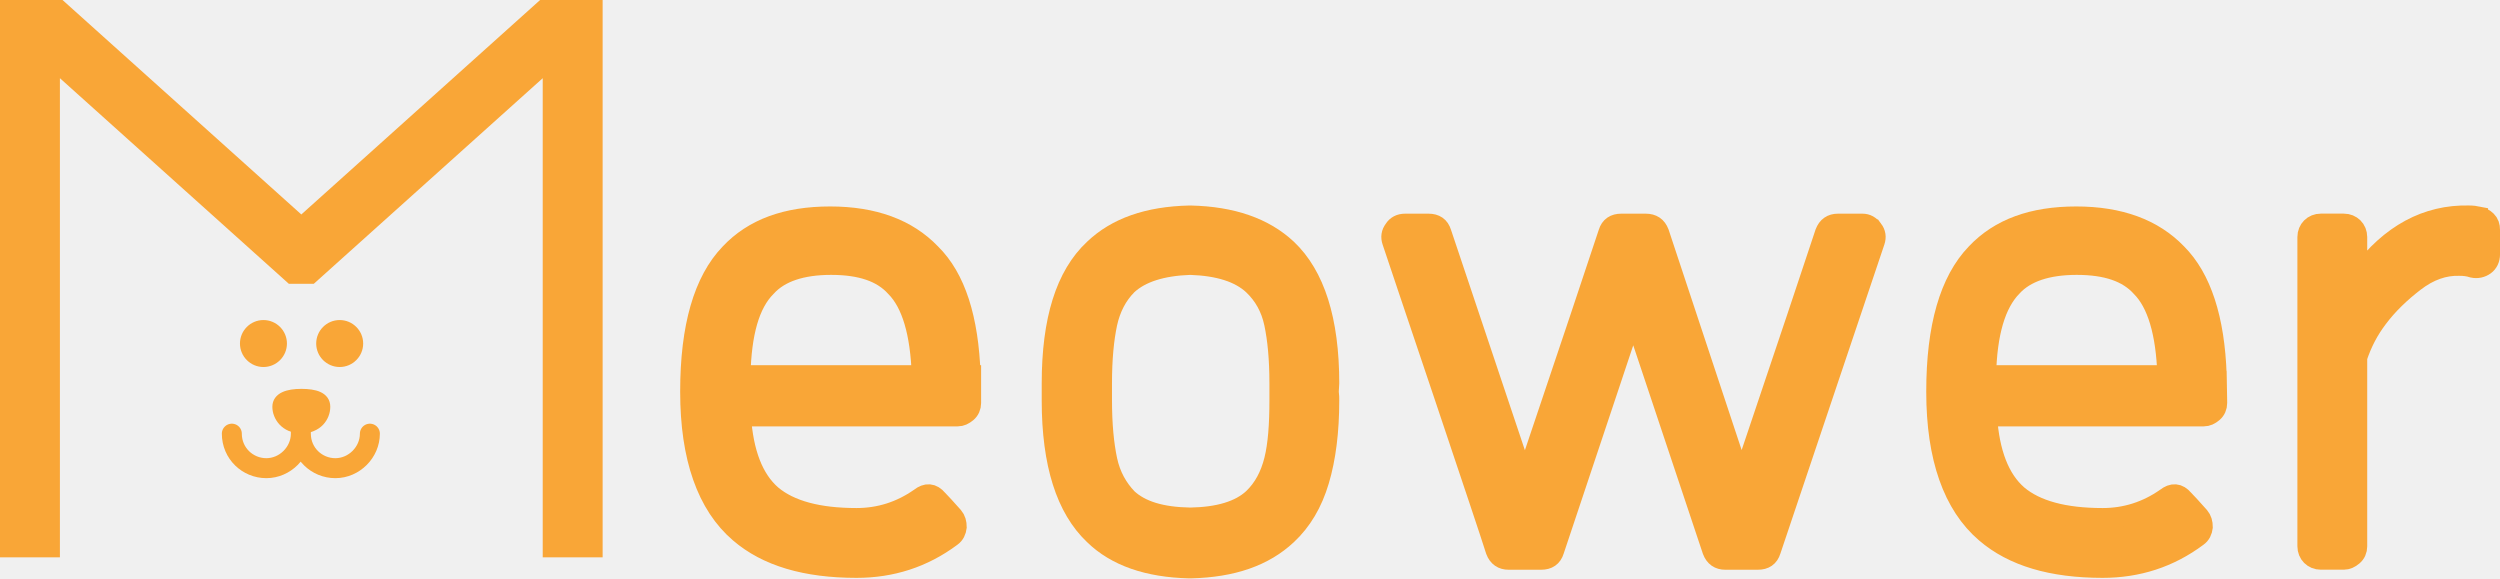
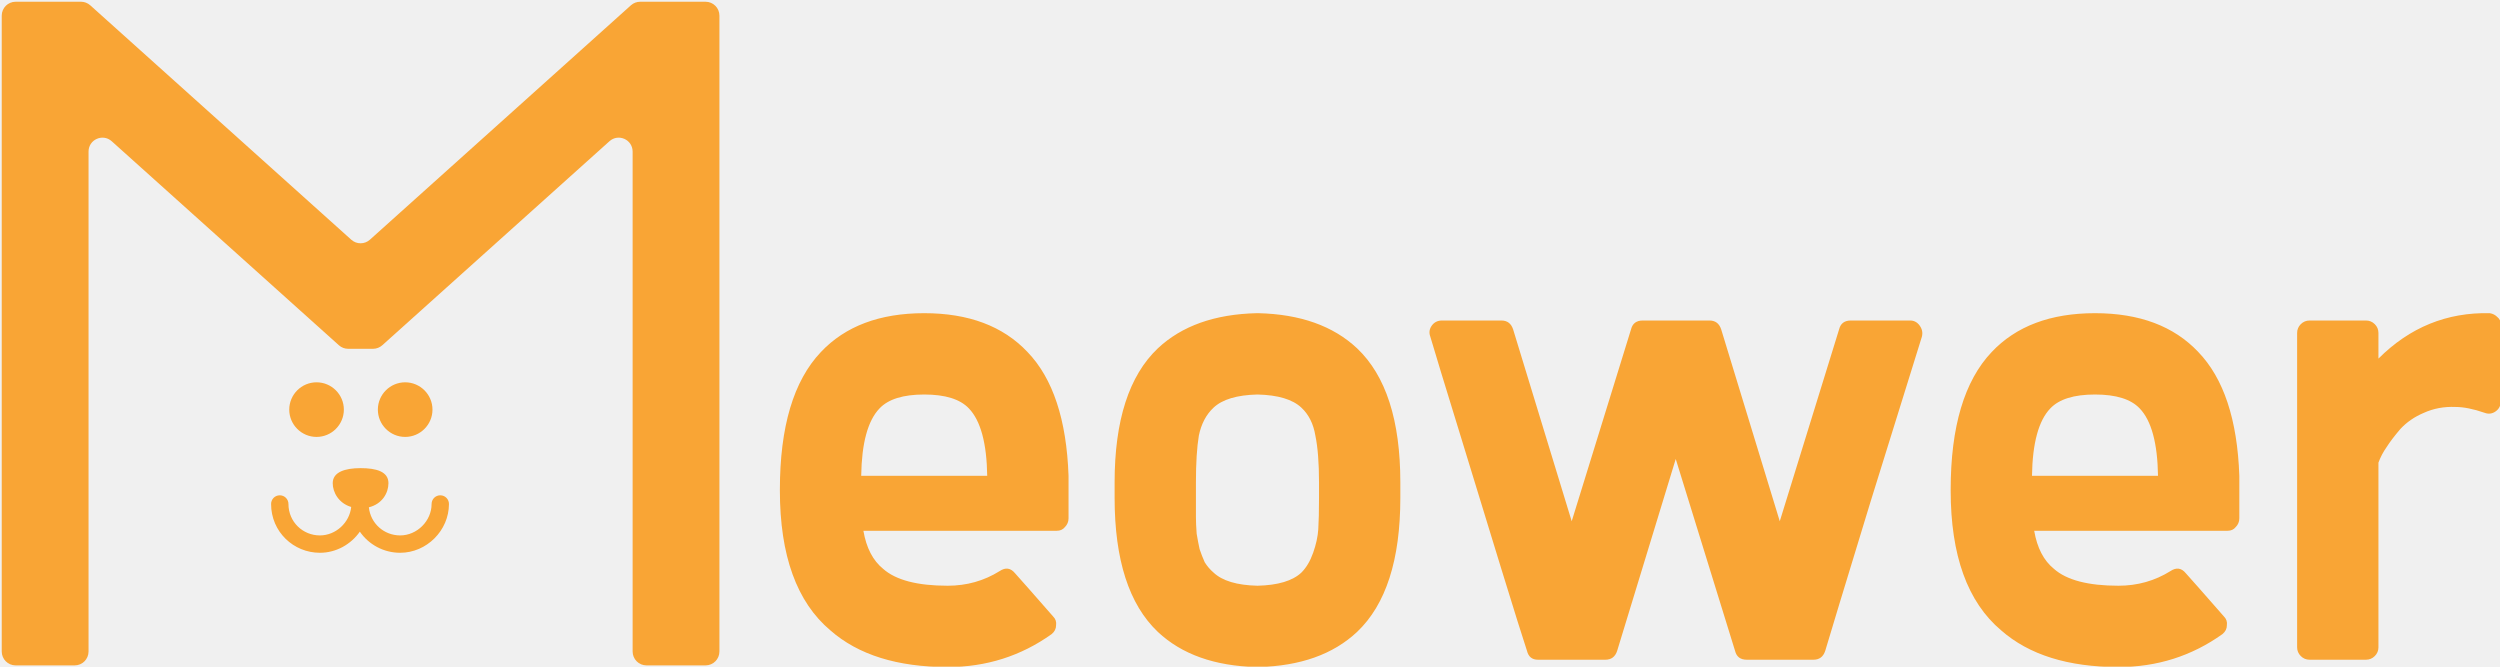
- <svg xmlns="http://www.w3.org/2000/svg" version="1.1" width="125.173" height="28.958" viewBox="0,0,125.173,28.958">
-   <g transform="translate(-256.9133,-165.0208)">
-     <g data-paper-data="{&quot;isPaintingLayer&quot;:true}" fill-rule="nonzero" stroke="#f9a637" stroke-linejoin="miter" stroke-miterlimit="10" stroke-dasharray="" stroke-dashoffset="0" style="mix-blend-mode: normal">
-       <path d="M270.8,185.389c0,-0.48 0.528,-0.648 1.2,-0.648c0.672,0 1.2,0.144 1.2,0.648c0,0.504 -0.384,1.08 -1.2,1.08c-0.816,0 -1.2,-0.6 -1.2,-1.08z" fill="#f9a637" stroke-width="0.5" stroke-linecap="butt" />
-       <path d="M275.433,186.734c0,0.936 -0.792,1.728 -1.728,1.728c-0.936,0 -1.728,-0.744 -1.728,-1.728c0,-0.072 0,-0.072 0,-0.072c0,-0.072 0,-0.096 0,-0.096c0,0 0,0.024 0,0.096c0,0 0,0 0,0.072c0,0.936 -0.792,1.728 -1.728,1.728c-0.936,0 -1.728,-0.744 -1.728,-1.728" fill="none" stroke-width="1" stroke-linecap="round" />
-       <path d="M268.928,182.221c0,-0.648 0.528,-1.176 1.176,-1.176c0.648,0 1.176,0.528 1.176,1.176c0,0.648 -0.528,1.176 -1.176,1.176c-0.648,0 -1.176,-0.528 -1.176,-1.176z" fill="#f9a637" stroke-width="0" stroke-linecap="butt" />
-       <path d="M272.745,182.221c0,-0.648 0.528,-1.176 1.176,-1.176c0.648,0 1.176,0.528 1.176,1.176c0,0.648 -0.528,1.176 -1.176,1.176c-0.648,0 -1.176,-0.528 -1.176,-1.176z" fill="#f9a637" stroke-width="0" stroke-linecap="butt" />
-       <path d="M258.413,191.967v0.96v-26.406h1.056l12.483,11.211h0.096l12.483,-11.211h1.056v26.406v-0.96" fill="none" stroke-width="3" stroke-linecap="round" />
-       <g fill="#f9a637" stroke-width="1" stroke-linecap="butt">
-         <path d="M305.513,183.805h0.024v1.392c0,0.192 -0.072,0.36 -0.216,0.48c-0.144,0.12 -0.288,0.192 -0.456,0.192h-10.851c0.12,1.824 0.624,3.145 1.536,3.937c0.912,0.768 2.329,1.152 4.249,1.152c1.152,0 2.209,-0.336 3.169,-1.008c0.336,-0.264 0.624,-0.24 0.888,0.072c0.144,0.144 0.408,0.432 0.792,0.864c0.12,0.144 0.168,0.312 0.168,0.528c-0.024,0.192 -0.096,0.36 -0.264,0.48c-1.416,1.056 -3.001,1.56 -4.753,1.56c-2.545,0 -4.489,-0.576 -5.857,-1.752c-1.632,-1.392 -2.473,-3.769 -2.473,-7.058v-0.024c0,-3.241 0.672,-5.545 1.992,-6.914c1.176,-1.248 2.833,-1.848 5.017,-1.848c2.185,0 3.865,0.624 5.041,1.848c1.248,1.224 1.896,3.265 1.992,6.097zM293.99,183.805h9.074c-0.072,-2.112 -0.504,-3.601 -1.32,-4.417c-0.672,-0.744 -1.728,-1.104 -3.217,-1.104c-1.464,0 -2.569,0.36 -3.241,1.104c-0.84,0.84 -1.248,2.305 -1.296,4.417z" />
-         <path d="M323.469,184.213c0,0.12 -0.024,0.264 -0.024,0.432c0.024,0.168 0.024,0.312 0.024,0.432c0,1.536 -0.168,2.881 -0.504,4.009c-0.336,1.128 -0.864,2.016 -1.608,2.713c-1.152,1.08 -2.737,1.632 -4.825,1.68h-0.072c-2.064,-0.048 -3.673,-0.6 -4.777,-1.68c-1.392,-1.32 -2.112,-3.553 -2.112,-6.722c0,-0.12 0,-0.264 0,-0.432c0,-0.168 0,-0.312 0,-0.432c0,-3.169 0.696,-5.401 2.112,-6.722c1.128,-1.08 2.713,-1.632 4.777,-1.68h0.072c2.064,0.048 3.673,0.6 4.825,1.68c1.392,1.32 2.112,3.553 2.112,6.722zM320.972,185.053c0,-0.144 0,-0.264 0,-0.384v-0.072c0,-0.168 0,-0.288 0,-0.384c0,-1.224 -0.096,-2.209 -0.264,-3.001c-0.168,-0.792 -0.528,-1.416 -1.056,-1.92c-0.672,-0.624 -1.704,-0.96 -3.145,-1.008c-1.416,0.048 -2.473,0.384 -3.145,1.008c-0.504,0.504 -0.84,1.152 -1.008,1.92c-0.168,0.792 -0.264,1.776 -0.264,3.001c0,0.12 0,0.24 0,0.384v0.072c0,0.144 0,0.264 0,0.384c0,1.224 0.096,2.209 0.264,3.001c0.168,0.792 0.528,1.416 1.008,1.92c0.672,0.624 1.704,0.936 3.145,0.96c1.416,-0.024 2.473,-0.336 3.145,-0.96c0.528,-0.504 0.864,-1.152 1.056,-1.92c0.192,-0.768 0.264,-1.776 0.264,-3.001z" />
-         <path d="M350.691,176.507c0.144,0.192 0.168,0.384 0.096,0.6c-1.104,3.265 -2.833,8.426 -5.209,15.484c-0.096,0.312 -0.312,0.456 -0.648,0.456h-1.632c-0.312,0 -0.528,-0.144 -0.648,-0.456l-3.961,-11.859l-3.961,11.859c-0.096,0.312 -0.312,0.456 -0.648,0.456h-1.632c-0.312,0 -0.528,-0.144 -0.648,-0.456c-0.264,-0.84 -1.128,-3.409 -2.569,-7.706c-1.44,-4.297 -2.329,-6.89 -2.617,-7.778c-0.072,-0.216 -0.048,-0.408 0.096,-0.6c0.12,-0.192 0.312,-0.288 0.552,-0.288h1.176c0.336,0 0.552,0.144 0.648,0.456l4.177,12.459c2.281,-6.77 3.673,-10.923 4.177,-12.459c0.096,-0.312 0.312,-0.456 0.648,-0.456h1.224c0.336,0 0.552,0.144 0.672,0.456l4.129,12.459c2.281,-6.77 3.673,-10.923 4.177,-12.459c0.12,-0.312 0.336,-0.456 0.648,-0.456h1.224c0.216,0 0.384,0.096 0.528,0.288z" />
-         <path d="M367.903,183.805v0l0.024,1.392c0,0.192 -0.072,0.36 -0.216,0.48c-0.144,0.12 -0.288,0.192 -0.456,0.192h-10.851c0.12,1.824 0.624,3.145 1.536,3.937c0.912,0.768 2.329,1.152 4.249,1.152c1.152,0 2.209,-0.336 3.169,-1.008c0.336,-0.264 0.624,-0.24 0.888,0.072c0.144,0.144 0.408,0.432 0.792,0.864c0.12,0.144 0.168,0.312 0.168,0.528c-0.024,0.192 -0.096,0.36 -0.264,0.48c-1.416,1.056 -3.001,1.56 -4.753,1.56c-2.545,0 -4.489,-0.576 -5.857,-1.752c-1.632,-1.392 -2.473,-3.769 -2.473,-7.058v-0.024c0,-3.241 0.672,-5.545 1.992,-6.914c1.176,-1.248 2.833,-1.848 5.017,-1.848c2.185,0 3.865,0.624 5.041,1.848c1.224,1.224 1.896,3.265 1.992,6.097zM356.357,183.805h9.074c-0.072,-2.112 -0.504,-3.601 -1.32,-4.417c-0.672,-0.744 -1.728,-1.104 -3.217,-1.104c-1.464,0 -2.569,0.36 -3.241,1.104c-0.816,0.84 -1.248,2.305 -1.296,4.417z" />
-         <path d="M380.987,175.859c0.168,0.024 0.312,0.096 0.432,0.216c0.12,0.12 0.168,0.264 0.168,0.456v1.224c0,0.24 -0.096,0.432 -0.264,0.552c-0.168,0.12 -0.384,0.168 -0.6,0.12c-0.216,-0.072 -0.432,-0.096 -0.672,-0.096c-0.768,-0.024 -1.512,0.24 -2.233,0.792c-0.72,0.552 -1.344,1.152 -1.848,1.824c-0.456,0.6 -0.792,1.248 -1.032,1.968v9.458c0,0.192 -0.072,0.36 -0.216,0.48c-0.144,0.12 -0.288,0.192 -0.456,0.192h-1.152c-0.192,0 -0.36,-0.072 -0.48,-0.192c-0.12,-0.12 -0.192,-0.288 -0.192,-0.48v-15.484c0,-0.192 0.072,-0.36 0.192,-0.48c0.12,-0.12 0.288,-0.192 0.48,-0.192h1.152c0.192,0 0.36,0.072 0.48,0.192c0.12,0.12 0.192,0.288 0.192,0.48v2.137c0.072,-0.144 0.12,-0.24 0.168,-0.288c1.488,-1.992 3.313,-2.977 5.425,-2.929c0.192,0 0.336,0.024 0.456,0.048z" />
-       </g>
-     </g>
+ <svg xmlns="http://www.w3.org/2000/svg" width="720" height="192" viewBox="0 0 720 192" fill="none">
+   <g clip-path="url(#clip0_1588_2)">
+     <path d="M307.739 137.039V141.259V149.277C307.739 150.262 307.387 151.106 306.684 151.809C306.121 152.512 305.348 152.864 304.363 152.864H248.659C249.503 157.787 251.402 161.445 254.356 163.836C258.013 167.071 264.203 168.689 272.924 168.689C278.41 168.689 283.404 167.282 287.905 164.469C289.593 163.344 291.07 163.555 292.336 165.102C293.743 166.649 297.4 170.799 303.308 177.551C304.011 178.254 304.293 179.098 304.152 180.083C304.152 181.068 303.73 181.912 302.886 182.615C294.024 188.945 284.037 192.11 272.924 192.11C258.435 192.11 247.182 188.593 239.164 181.56C229.458 173.401 224.605 159.968 224.605 141.259V141.048C224.605 122.902 228.544 109.679 236.421 101.38C243.454 93.925 253.371 90.197 266.172 90.197C278.973 90.197 288.89 93.925 295.923 101.38C303.238 108.976 307.176 120.862 307.739 137.039ZM248.026 137.039H284.318C284.177 127.614 282.419 121.144 279.043 117.627C276.511 114.954 272.221 113.618 266.172 113.618C260.123 113.618 255.833 114.954 253.301 117.627C249.925 121.144 248.167 127.614 248.026 137.039ZM403.297 138.938C403.297 138.938 403.297 139.712 403.297 141.259C403.297 142.666 403.297 143.369 403.297 143.369C403.297 161.234 399.148 174.105 390.848 181.982C383.956 188.453 374.461 191.829 362.363 192.11H361.941C349.844 191.829 340.349 188.453 333.456 181.982C325.157 174.105 321.007 161.234 321.007 143.369C321.007 142.525 321.007 141.822 321.007 141.259C321.007 140.556 321.007 139.782 321.007 138.938C321.007 121.073 325.157 108.202 333.456 100.325C340.349 93.854 349.844 90.478 361.941 90.197H362.363C374.461 90.478 383.956 93.854 390.848 100.325C399.148 108.202 403.297 121.073 403.297 138.938ZM379.876 143.369C379.876 142.806 379.876 142.173 379.876 141.47V140.837C379.876 139.571 379.876 138.938 379.876 138.938C379.876 133.311 379.525 128.81 378.821 125.434C378.259 122.058 376.922 119.385 374.812 117.416C372.28 115.025 368.06 113.759 362.152 113.618C356.244 113.759 352.024 115.025 349.492 117.416C347.382 119.385 345.976 122.058 345.272 125.434C344.71 128.81 344.428 133.311 344.428 138.938C344.428 139.641 344.428 140.274 344.428 140.837V141.47C344.428 142.033 344.428 142.666 344.428 143.369C344.428 145.62 344.428 147.448 344.428 148.855C344.428 150.262 344.499 151.879 344.639 153.708C344.921 155.396 345.202 156.873 345.483 158.139C345.905 159.405 346.398 160.671 346.96 161.937C347.664 163.062 348.508 164.047 349.492 164.891C352.024 167.282 356.244 168.548 362.152 168.689C368.06 168.548 372.28 167.282 374.812 164.891C376.219 163.484 377.344 161.585 378.188 159.194C379.032 156.803 379.525 154.552 379.665 152.442C379.806 150.191 379.876 147.167 379.876 143.369ZM550.133 92.307C551.259 92.307 552.173 92.799 552.876 93.784C553.58 94.769 553.791 95.824 553.509 96.949C551.54 103.279 546.617 119.104 538.739 144.424C531.003 169.744 526.642 184.092 525.657 187.468C525.095 189.156 523.969 190 522.281 190H503.08C501.252 190 500.126 189.156 499.704 187.468L482.613 132.186C473.611 161.726 467.984 180.153 465.733 187.468C465.171 189.156 464.045 190 462.357 190H442.945C441.257 190 440.202 189.156 439.78 187.468C438.655 184.092 436.123 176.004 432.184 163.203C428.246 150.262 424.237 137.18 420.157 123.957C416.078 110.734 413.335 101.732 411.928 96.949C411.506 95.824 411.647 94.769 412.35 93.784C413.054 92.799 414.038 92.307 415.304 92.307H432.395C434.083 92.307 435.209 93.151 435.771 94.839L452.651 150.121C461.795 120.581 467.492 102.154 469.742 94.839C470.164 93.151 471.29 92.307 473.118 92.307H492.319C494.007 92.307 495.133 93.151 495.695 94.839L512.575 150.121C521.719 120.581 527.416 102.154 529.666 94.839C530.088 93.151 531.214 92.307 533.042 92.307H550.133ZM644.927 137.039V141.259V149.277C644.927 150.262 644.575 151.106 643.872 151.809C643.309 152.512 642.536 152.864 641.551 152.864H585.847C586.691 157.787 588.59 161.445 591.544 163.836C595.201 167.071 601.391 168.689 610.112 168.689C615.598 168.689 620.592 167.282 625.093 164.469C626.781 163.344 628.258 163.555 629.524 165.102C630.931 166.649 634.588 170.799 640.496 177.551C641.199 178.254 641.481 179.098 641.34 180.083C641.34 181.068 640.918 181.912 640.074 182.615C631.212 188.945 621.225 192.11 610.112 192.11C595.623 192.11 584.37 188.593 576.352 181.56C566.646 173.401 561.793 159.968 561.793 141.259V141.048C561.793 122.902 565.732 109.679 573.609 101.38C580.642 93.925 590.559 90.197 603.36 90.197C616.161 90.197 626.078 93.925 633.111 101.38C640.426 108.976 644.364 120.862 644.927 137.039ZM585.214 137.039H621.506C621.365 127.614 619.607 121.144 616.231 117.627C613.699 114.954 609.409 113.618 603.36 113.618C597.311 113.618 593.021 114.954 590.489 117.627C587.113 121.144 585.355 127.614 585.214 137.039ZM717.064 90.197C717.908 90.338 718.611 90.689 719.174 91.252C719.877 91.815 720.229 92.518 720.229 93.362V115.517C720.229 116.783 719.737 117.768 718.752 118.471C717.767 119.174 716.712 119.315 715.587 118.893C712.352 117.768 709.538 117.205 707.147 117.205C703.912 117.064 700.887 117.627 698.074 118.893C695.401 120.018 693.151 121.566 691.322 123.535C689.634 125.504 688.298 127.263 687.313 128.81C686.328 130.217 685.555 131.694 684.992 133.241V186.413C684.992 187.398 684.64 188.242 683.937 188.945C683.234 189.648 682.39 190 681.405 190H665.158C664.173 190 663.329 189.648 662.626 188.945C661.923 188.242 661.571 187.398 661.571 186.413V95.894C661.571 94.909 661.923 94.065 662.626 93.362C663.329 92.659 664.173 92.307 665.158 92.307H681.405C682.39 92.307 683.234 92.659 683.937 93.362C684.64 94.065 684.992 94.909 684.992 95.894V103.279C693.995 94.276 704.685 89.916 717.064 90.197Z" fill="#F9A535" />
+     <path fill-rule="evenodd" clip-rule="evenodd" d="M0.5 4.5C0.5 2.291 2.291 0.5 4.5 0.5H13H20.062H23.319C24.306 0.5 25.257 0.865 25.991 1.524L28.414 3.7L101.175 69.043C102.695 70.408 105 70.408 106.52 69.043L179.281 3.7L181.704 1.524C182.438 0.865 183.39 0.5 184.376 0.5H187.633H194.695H203.195C205.404 0.5 207.195 2.291 207.195 4.5V13V179.134V187.634C207.195 189.844 205.404 191.634 203.195 191.634H186.195C183.986 191.634 182.195 189.844 182.195 187.634V179.134V43.653C182.195 40.191 178.098 38.364 175.523 40.676L112.521 97.256L110.098 99.431C109.364 100.091 108.412 100.455 107.425 100.455H104.169H103.527H100.27C99.283 100.455 98.332 100.091 97.597 99.431L95.174 97.256L32.173 40.676C29.598 38.364 25.5 40.191 25.5 43.653V179.134V187.634C25.5 189.844 23.709 191.634 21.5 191.634H4.5C2.291 191.634 0.5 189.844 0.5 187.634V179.134V13V4.5Z" fill="#F9A535" />
+     <path fill-rule="evenodd" clip-rule="evenodd" d="M83.303 117.97C83.303 113.636 86.834 110.105 91.168 110.105C95.501 110.105 99.032 113.636 99.032 117.97C99.032 122.303 95.501 125.834 91.168 125.834C86.834 125.834 83.303 122.303 83.303 117.97ZM103.848 134.823C99.353 134.823 95.822 135.946 95.822 139.156C95.822 141.78 97.537 144.939 101.143 146.006C100.688 150.505 96.719 154.201 92.13 154.201C87.206 154.201 83.074 150.299 83.074 145.145C83.074 143.764 81.954 142.645 80.574 142.645C79.193 142.645 78.074 143.764 78.074 145.145C78.074 153.151 84.535 159.201 92.13 159.201C96.834 159.201 101.073 156.77 103.637 153.118C106.198 156.841 110.5 159.201 115.243 159.201C122.884 159.201 129.3 152.785 129.3 145.145C129.3 143.764 128.181 142.645 126.8 142.645C125.419 142.645 124.3 143.764 124.3 145.145C124.3 150.023 120.123 154.201 115.243 154.201C110.629 154.201 106.711 150.776 106.235 146.104C110.057 145.165 111.873 141.99 111.873 139.156C111.873 135.786 108.342 134.823 103.848 134.823ZM116.688 110.105C112.354 110.105 108.823 113.636 108.823 117.97C108.823 122.303 112.354 125.834 116.688 125.834C121.022 125.834 124.553 122.303 124.553 117.97C124.553 113.636 121.022 110.105 116.688 110.105Z" fill="#F9A535" />
  </g>
+   <defs>
+     <clipPath id="clip0_1588_2">
+       <rect width="720" height="192" fill="white" />
+     </clipPath>
+   </defs>
</svg>
